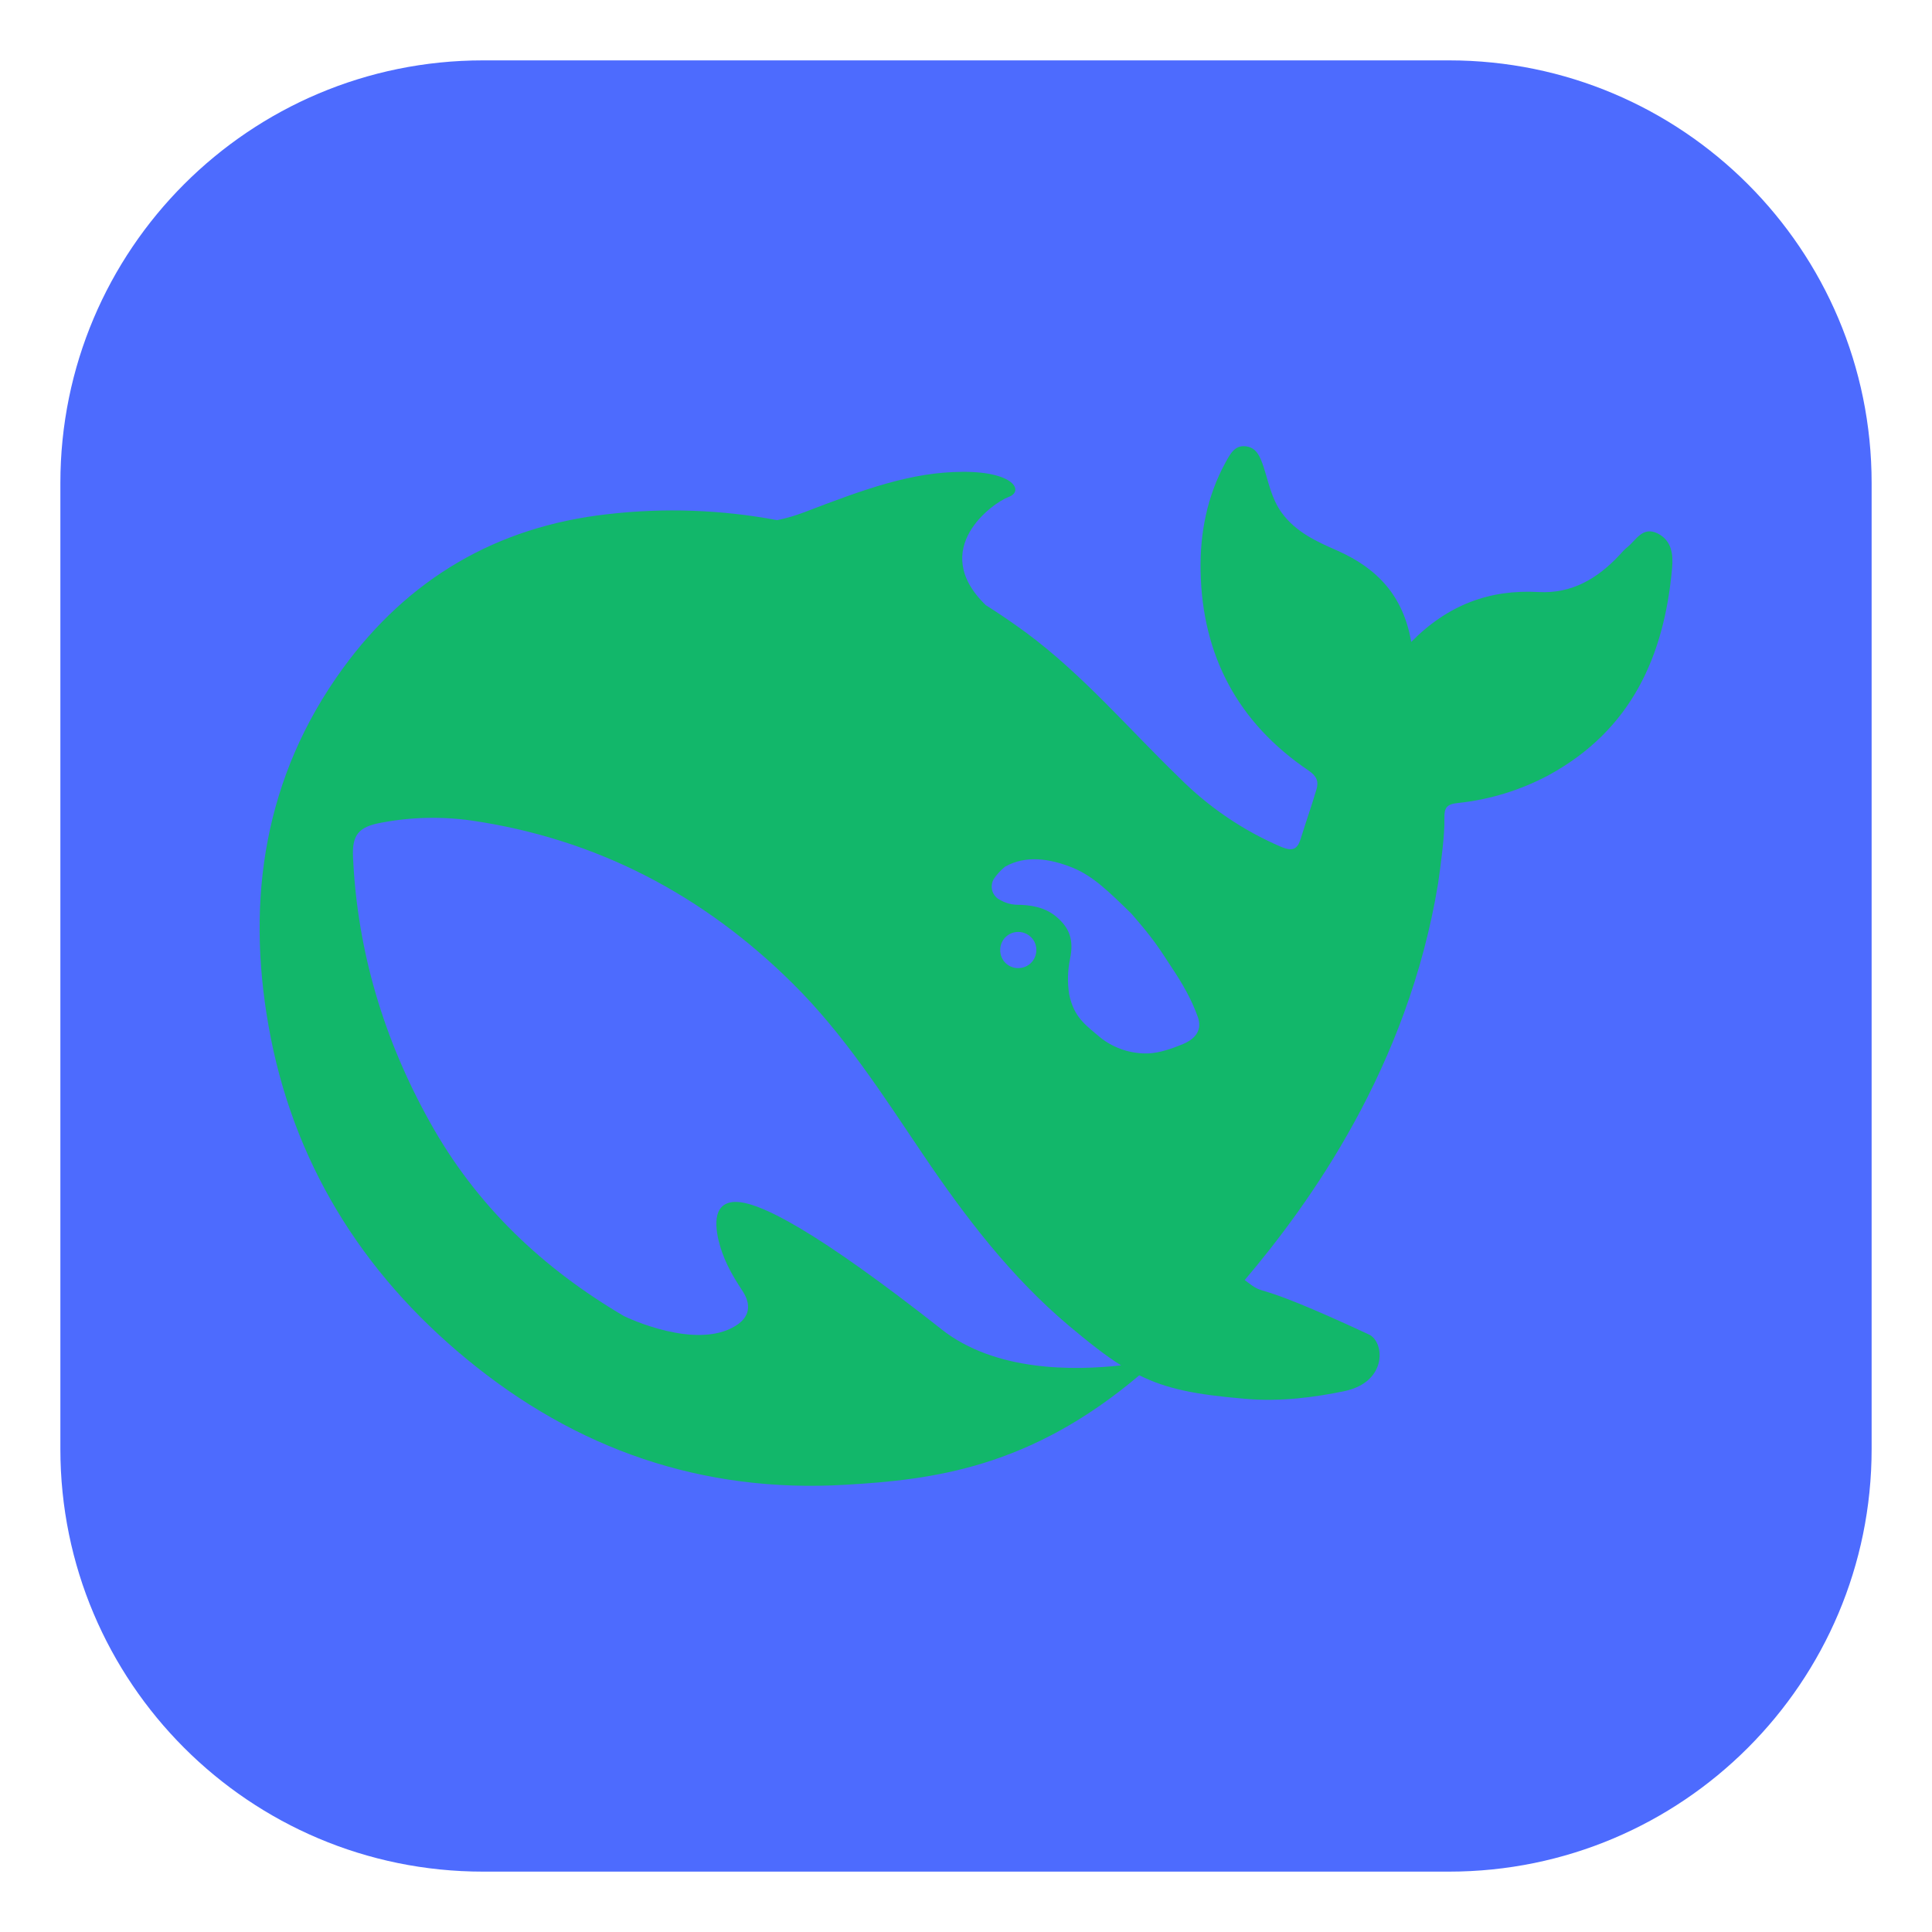
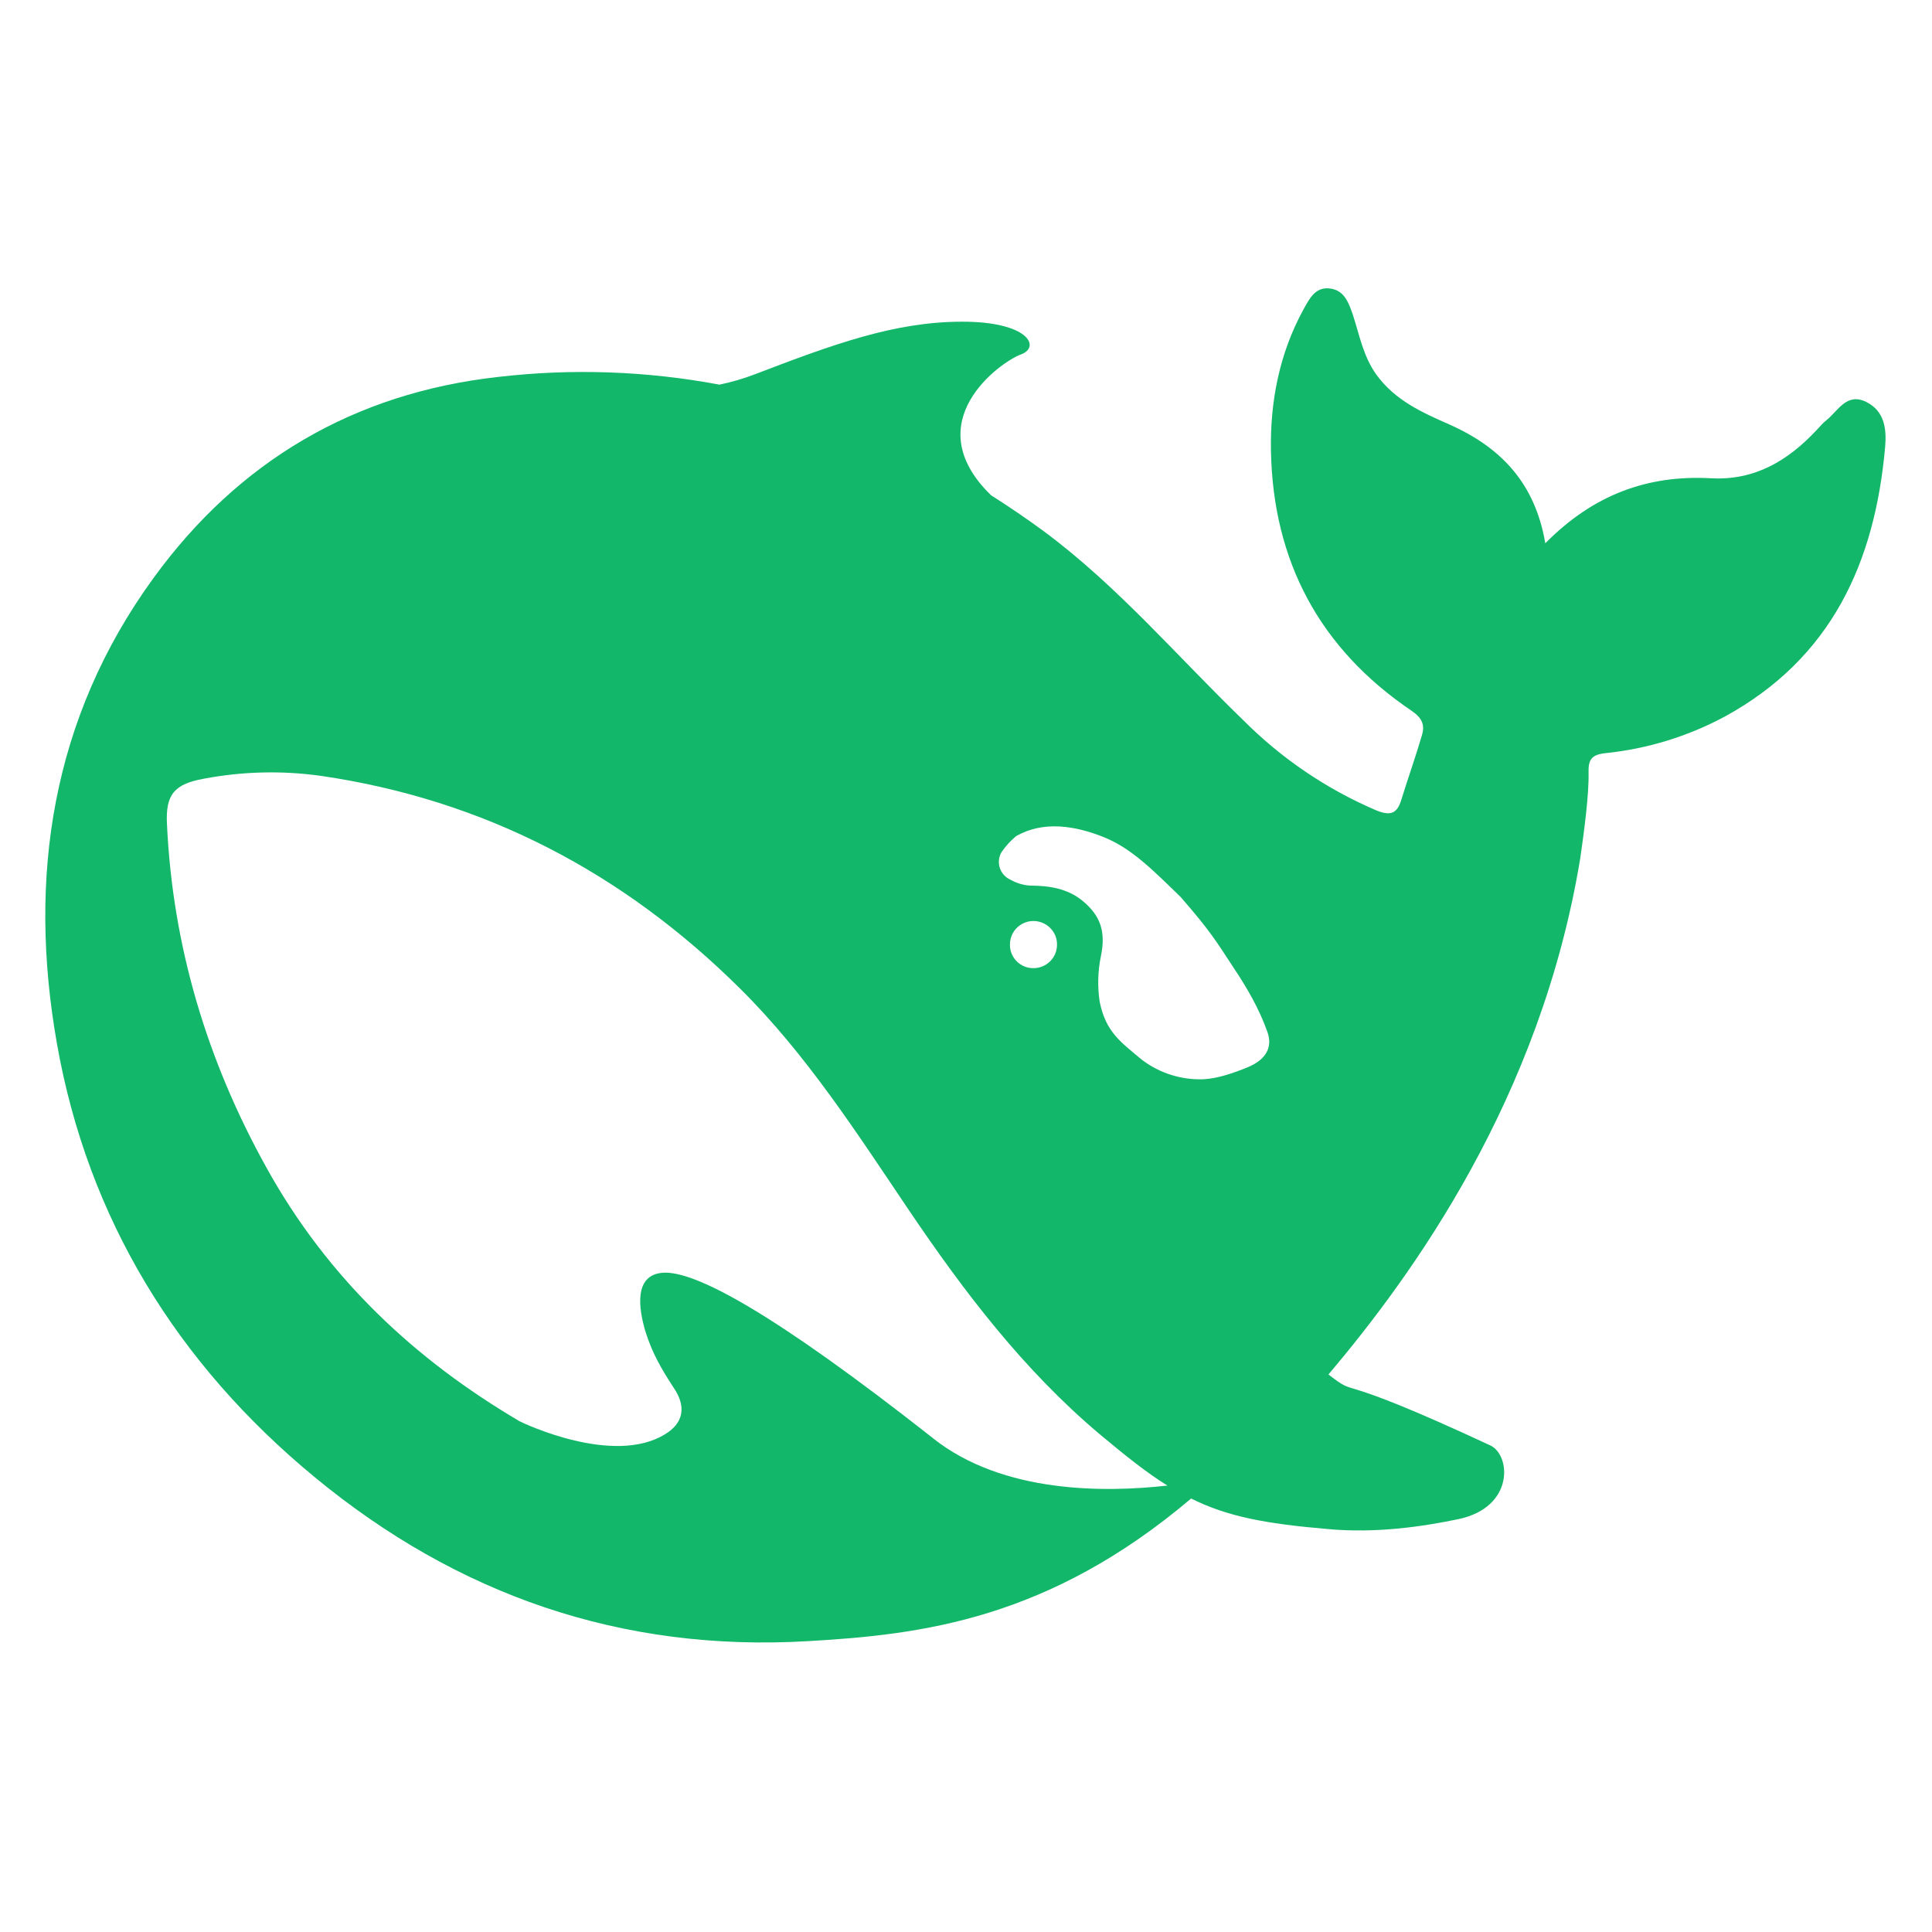
<svg xmlns="http://www.w3.org/2000/svg" viewBox="0 0 128 128" width="128" height="128" role="img" aria-label="deep.api">
-   <rect x="4" y="4" width="120" height="120" rx="28" fill="#4D6BFE" />
-   <g transform="translate(17.2,17.2) scale(3.9)">
+   <g transform="translate(3,3) scale(5.08)">
    <path fill="#12B76A" d="M23.748 4.651c-.254-.124-.364.113-.512.233-.051.04-.094.09-.137.137-.372.397-.806.657-1.373.626-.829-.046-1.537.214-2.163.848-.133-.782-.575-1.248-1.247-1.548-.352-.155-.708-.311-.955-.65-.172-.24-.219-.509-.305-.774-.055-.16-.11-.323-.293-.35-.2-.031-.278.136-.356.276-.313.572-.434 1.202-.422 1.84.027 1.436.633 2.58 1.838 3.393.137.094.172.187.129.323-.082.28-.18.553-.266.833-.055.179-.137.218-.328.14a5.5 5.5 0 0 1-1.737-1.179c-.857-.828-1.631-1.743-2.597-2.46a12 12 0 0 0-.689-.47c-.985-.957.13-1.743.387-1.836.27-.098.094-.433-.778-.428-.872.003-1.67.295-2.687.685a3 3 0 0 1-.465.136 9.6 9.6 0 0 0-2.883-.101c-1.885.21-3.39 1.1-4.497 2.622C.082 8.776-.231 10.854.152 13.02c.403 2.284 1.568 4.175 3.36 5.653 1.857 1.533 3.997 2.284 6.438 2.14 1.482-.085 3.132-.284 4.994-1.86.47.234.962.328 1.78.398.629.058 1.235-.031 1.705-.129.735-.155.684-.836.418-.961-2.155-1.004-1.682-.595-2.112-.926 1.095-1.295 2.768-3.598 3.284-6.733.05-.346.115-.834.108-1.114-.004-.171.035-.238.23-.257a4.2 4.2 0 0 0 1.545-.475c1.397-.763 1.96-2.016 2.093-3.517.02-.23-.004-.467-.247-.588M11.58 18.168c-2.088-1.642-3.101-2.183-3.52-2.16-.39.024-.32.472-.234.763.09.288.207.487.371.74.114.167.192.416-.113.603-.673.416-1.842-.14-1.897-.168-1.361-.801-2.5-1.86-3.301-3.306-.775-1.393-1.225-2.888-1.299-4.482-.02-.385.094-.522.477-.592a4.7 4.7 0 0 1 1.53-.038c2.131.311 3.946 1.264 5.467 2.774.868.86 1.525 1.887 2.202 2.89.72 1.066 1.494 2.082 2.48 2.915.348.291.626.513.892.677-.802.09-2.14.109-3.055-.615zm1.001-6.44a.306.306 0 0 1 .415-.287.3.3 0 0 1 .113.074.3.3 0 0 1 .086.214c0 .17-.136.307-.308.307a.303.303 0 0 1-.306-.307m3.11 1.596c-.2.081-.4.151-.591.16a1.25 1.25 0 0 1-.798-.254c-.274-.23-.47-.358-.551-.758a1.7 1.7 0 0 1 .015-.588c.07-.327-.007-.537-.238-.727-.188-.156-.426-.199-.689-.199a.6.6 0 0 1-.254-.078.253.253 0 0 1-.114-.358 1 1 0 0 1 .192-.21c.356-.202.767-.136 1.146.016.352.144.618.408 1.001.782.392.451.462.576.685.915.176.264.336.536.446.848.066.194-.02.353-.25.45" />
  </g>
</svg>
